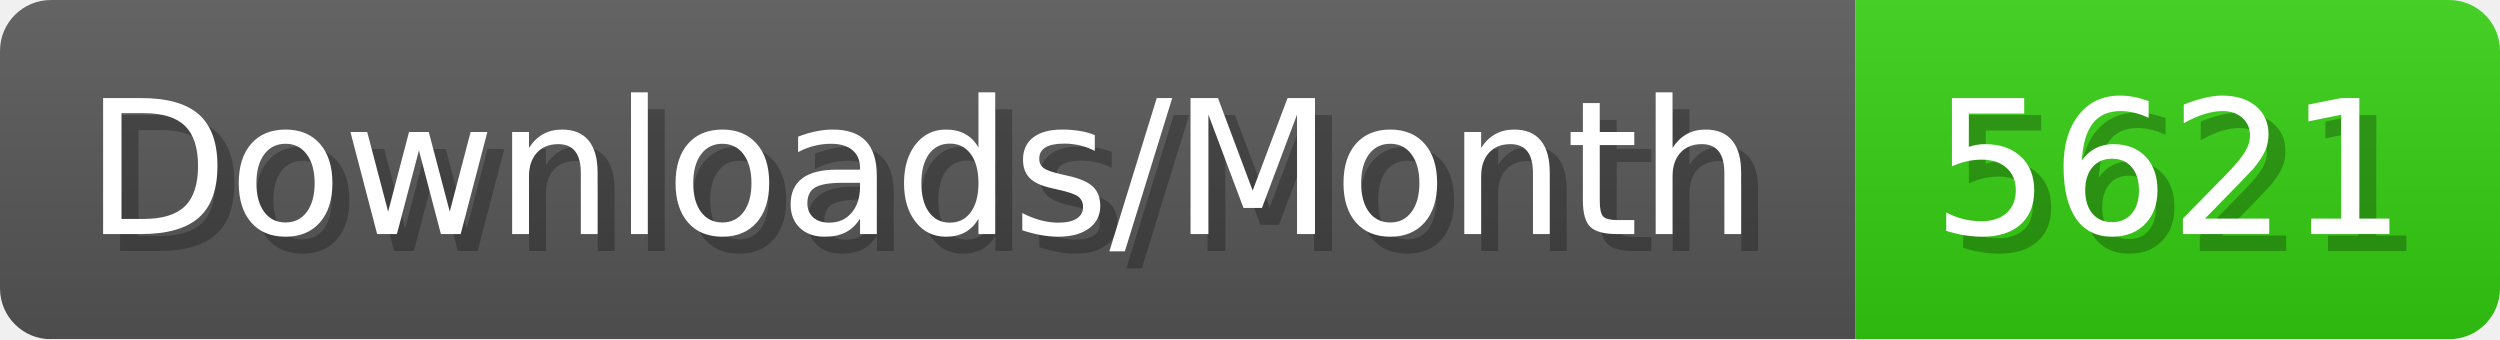
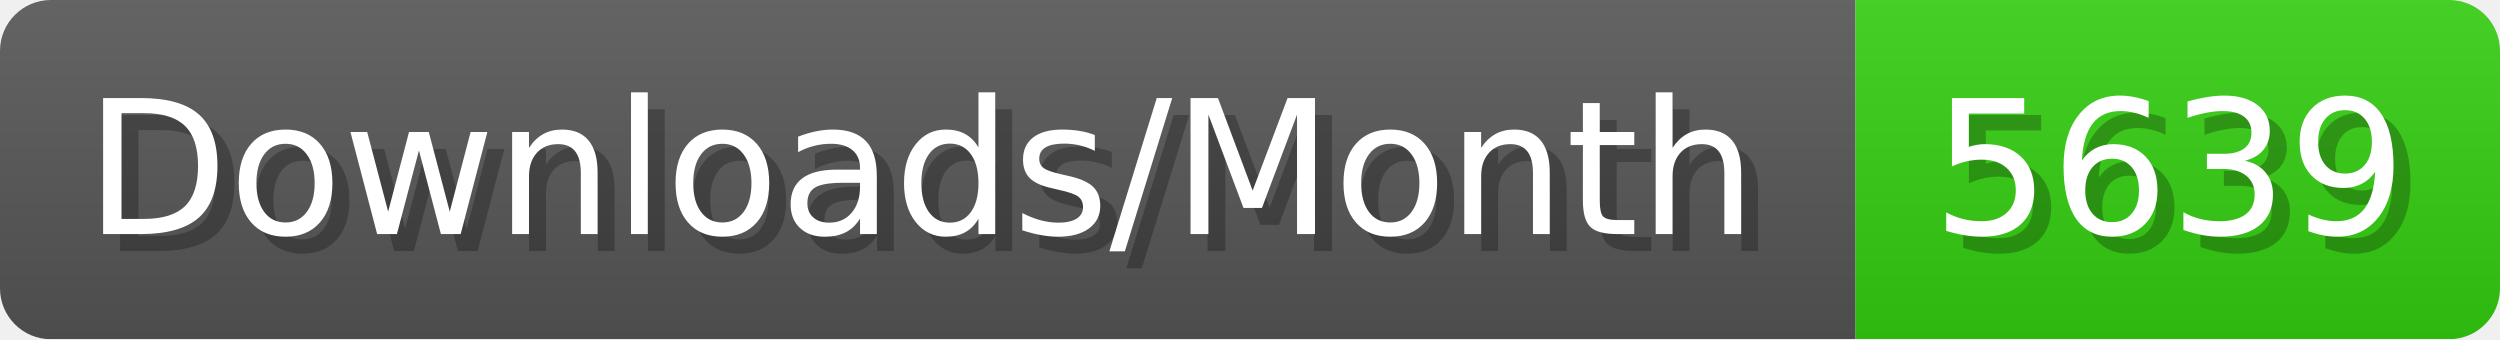
- <svg xmlns="http://www.w3.org/2000/svg" width="147.4" height="20" viewBox="0 0 1474 200" role="img" aria-label="Downloads/Month: 5621">
+ <svg xmlns="http://www.w3.org/2000/svg" width="147.4" height="20" viewBox="0 0 1474 200" role="img" aria-label="Downloads/Month: 5639">
  <linearGradient id="YlXUI" x2="0" y2="100%">
    <stop offset="0" stop-opacity=".1" stop-color="#EEE" />
    <stop offset="1" stop-opacity=".1" />
  </linearGradient>
  <mask id="JHhop">
    <rect width="1474" height="200" rx="30" fill="#FFF" />
  </mask>
  <g mask="url(#JHhop)">
    <rect width="1094" height="200" fill="#555" />
    <rect width="380" height="200" fill="#3C1" x="1094" />
    <rect width="1474" height="200" fill="url(#YlXUI)" />
  </g>
  <g aria-hidden="true" fill="#fff" text-anchor="start" font-family="Verdana,DejaVu Sans,sans-serif" font-size="110">
    <text x="60" y="148" textLength="994" fill="#000" opacity="0.25">Downloads/Month</text>
    <text x="50" y="138" textLength="994">Downloads/Month</text>
-     <text x="1149" y="148" textLength="280" fill="#000" opacity="0.25">5621</text>
-     <text x="1139" y="138" textLength="280">5621</text>
+     <text x="1149" y="148" textLength="280" fill="#000" opacity="0.25">5639</text>
+     <text x="1139" y="138" textLength="280">5639</text>
  </g>
</svg>
